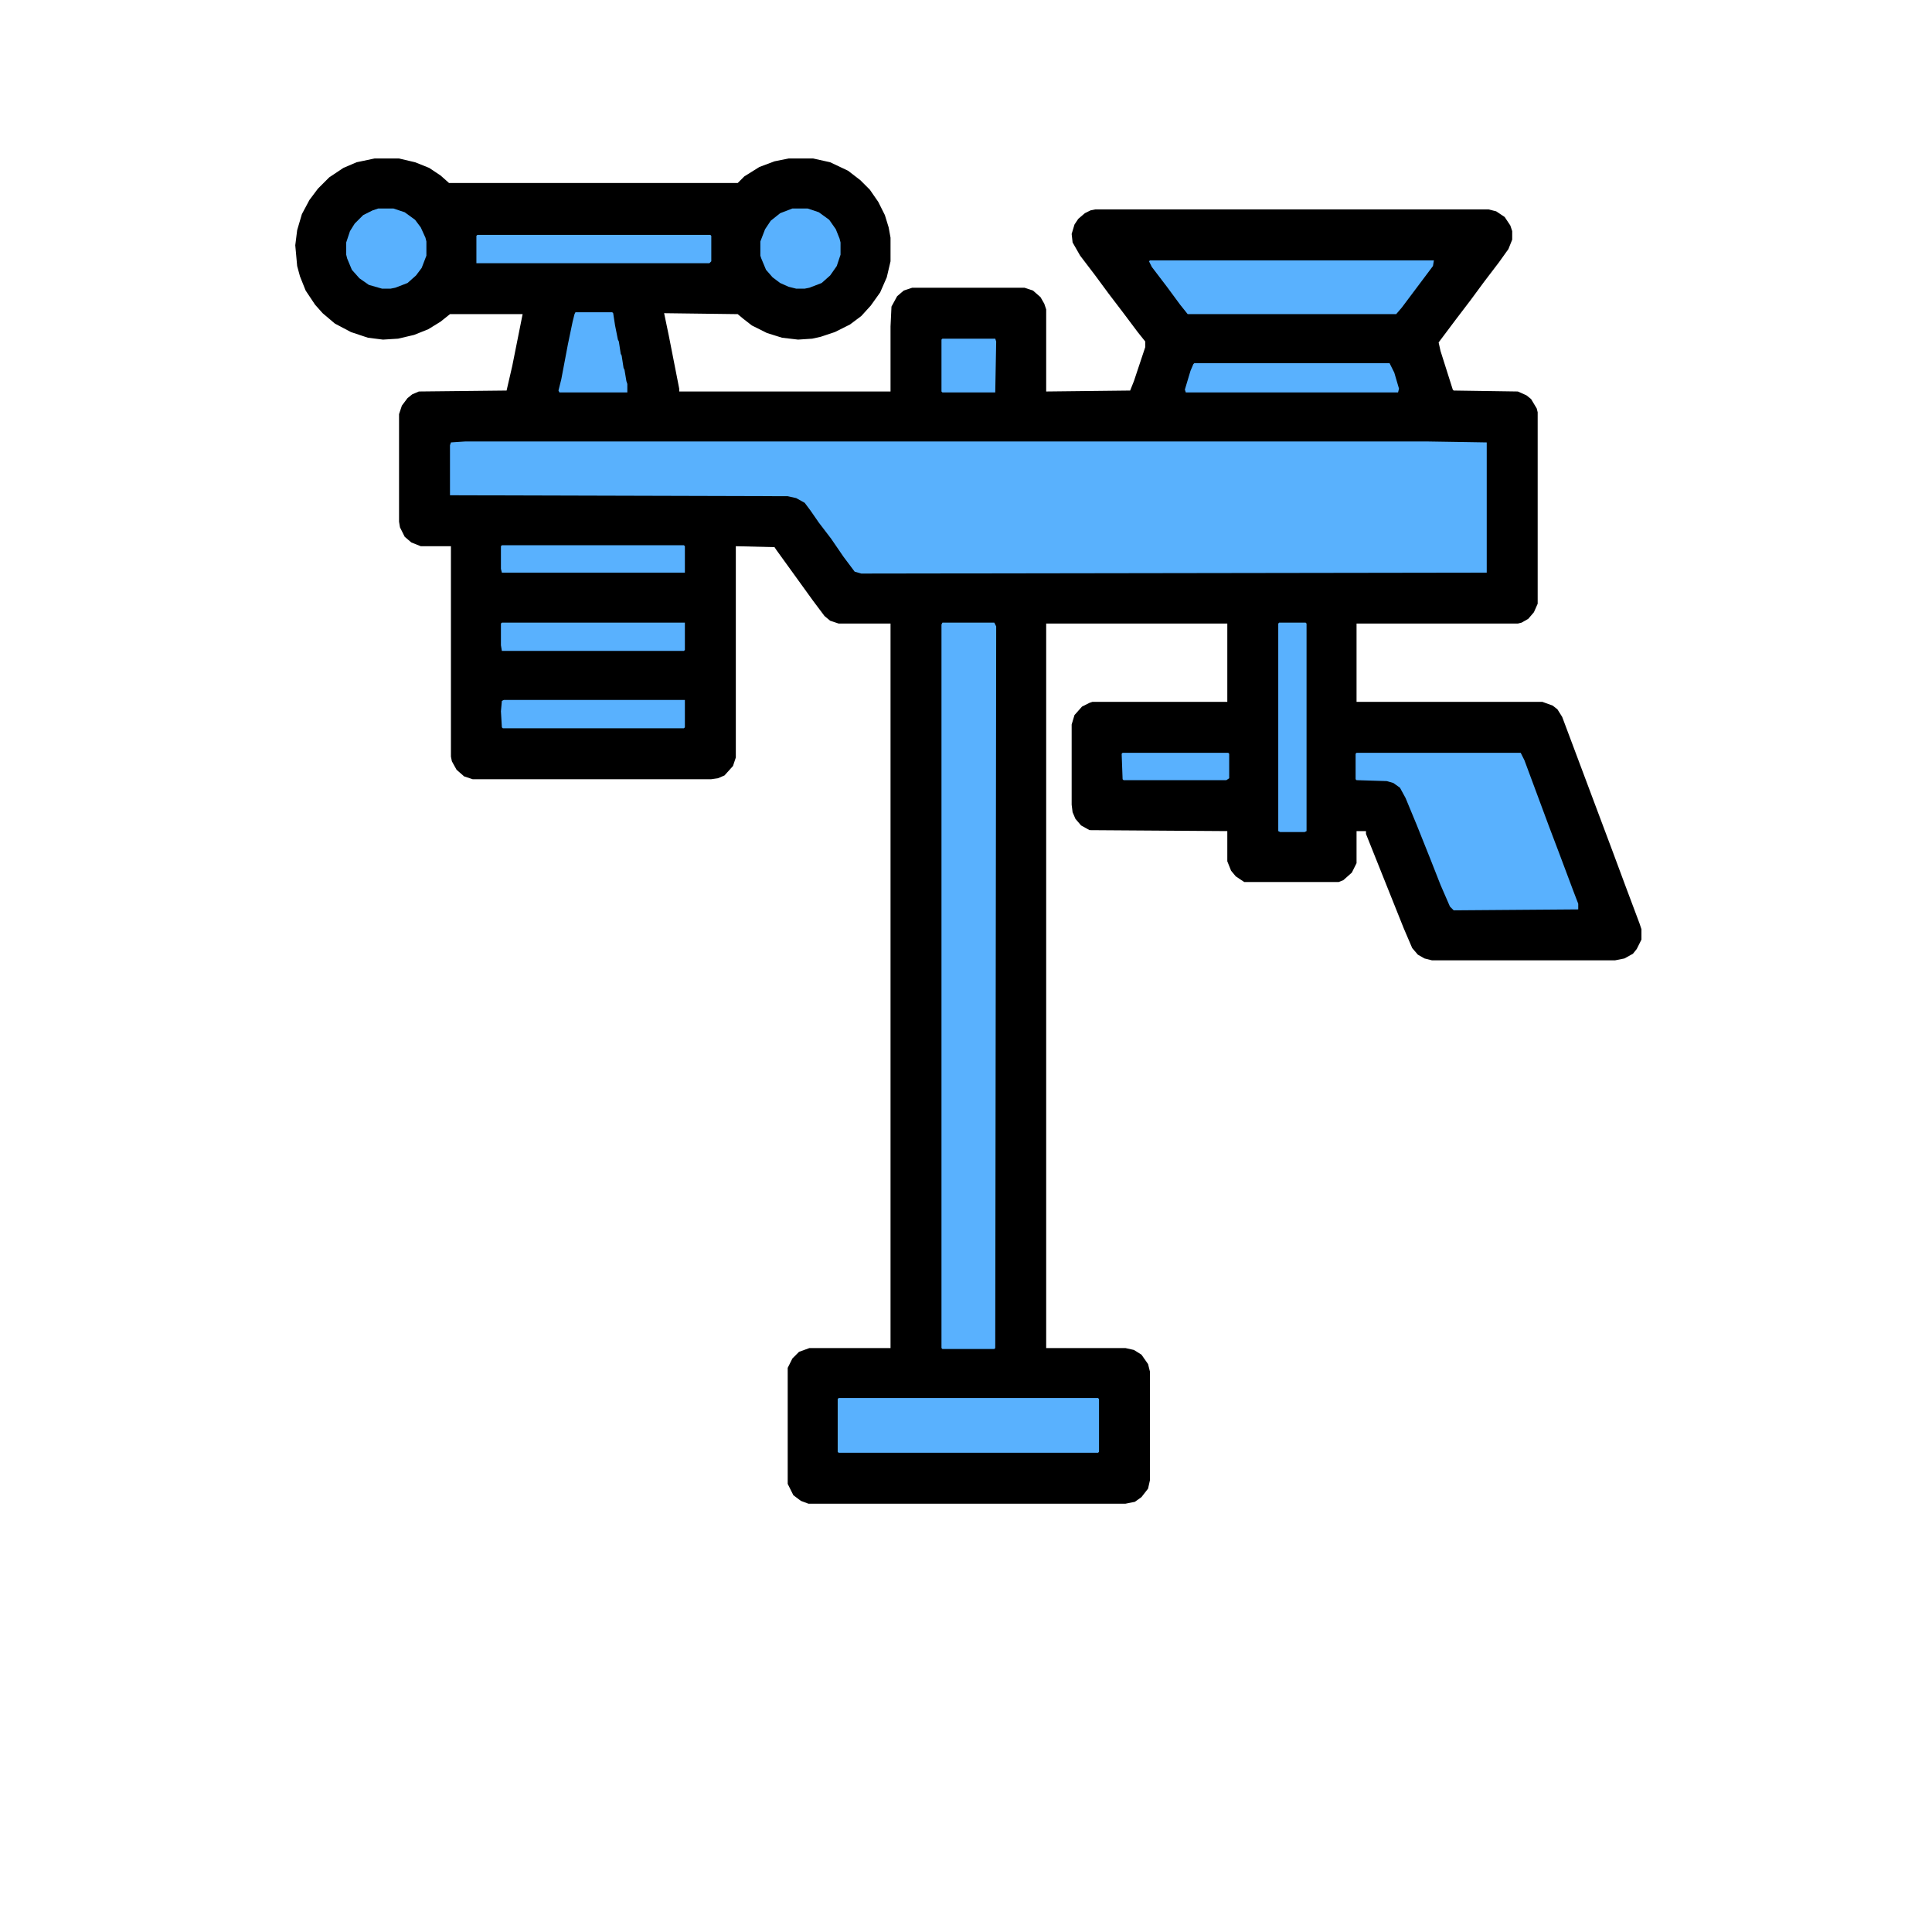
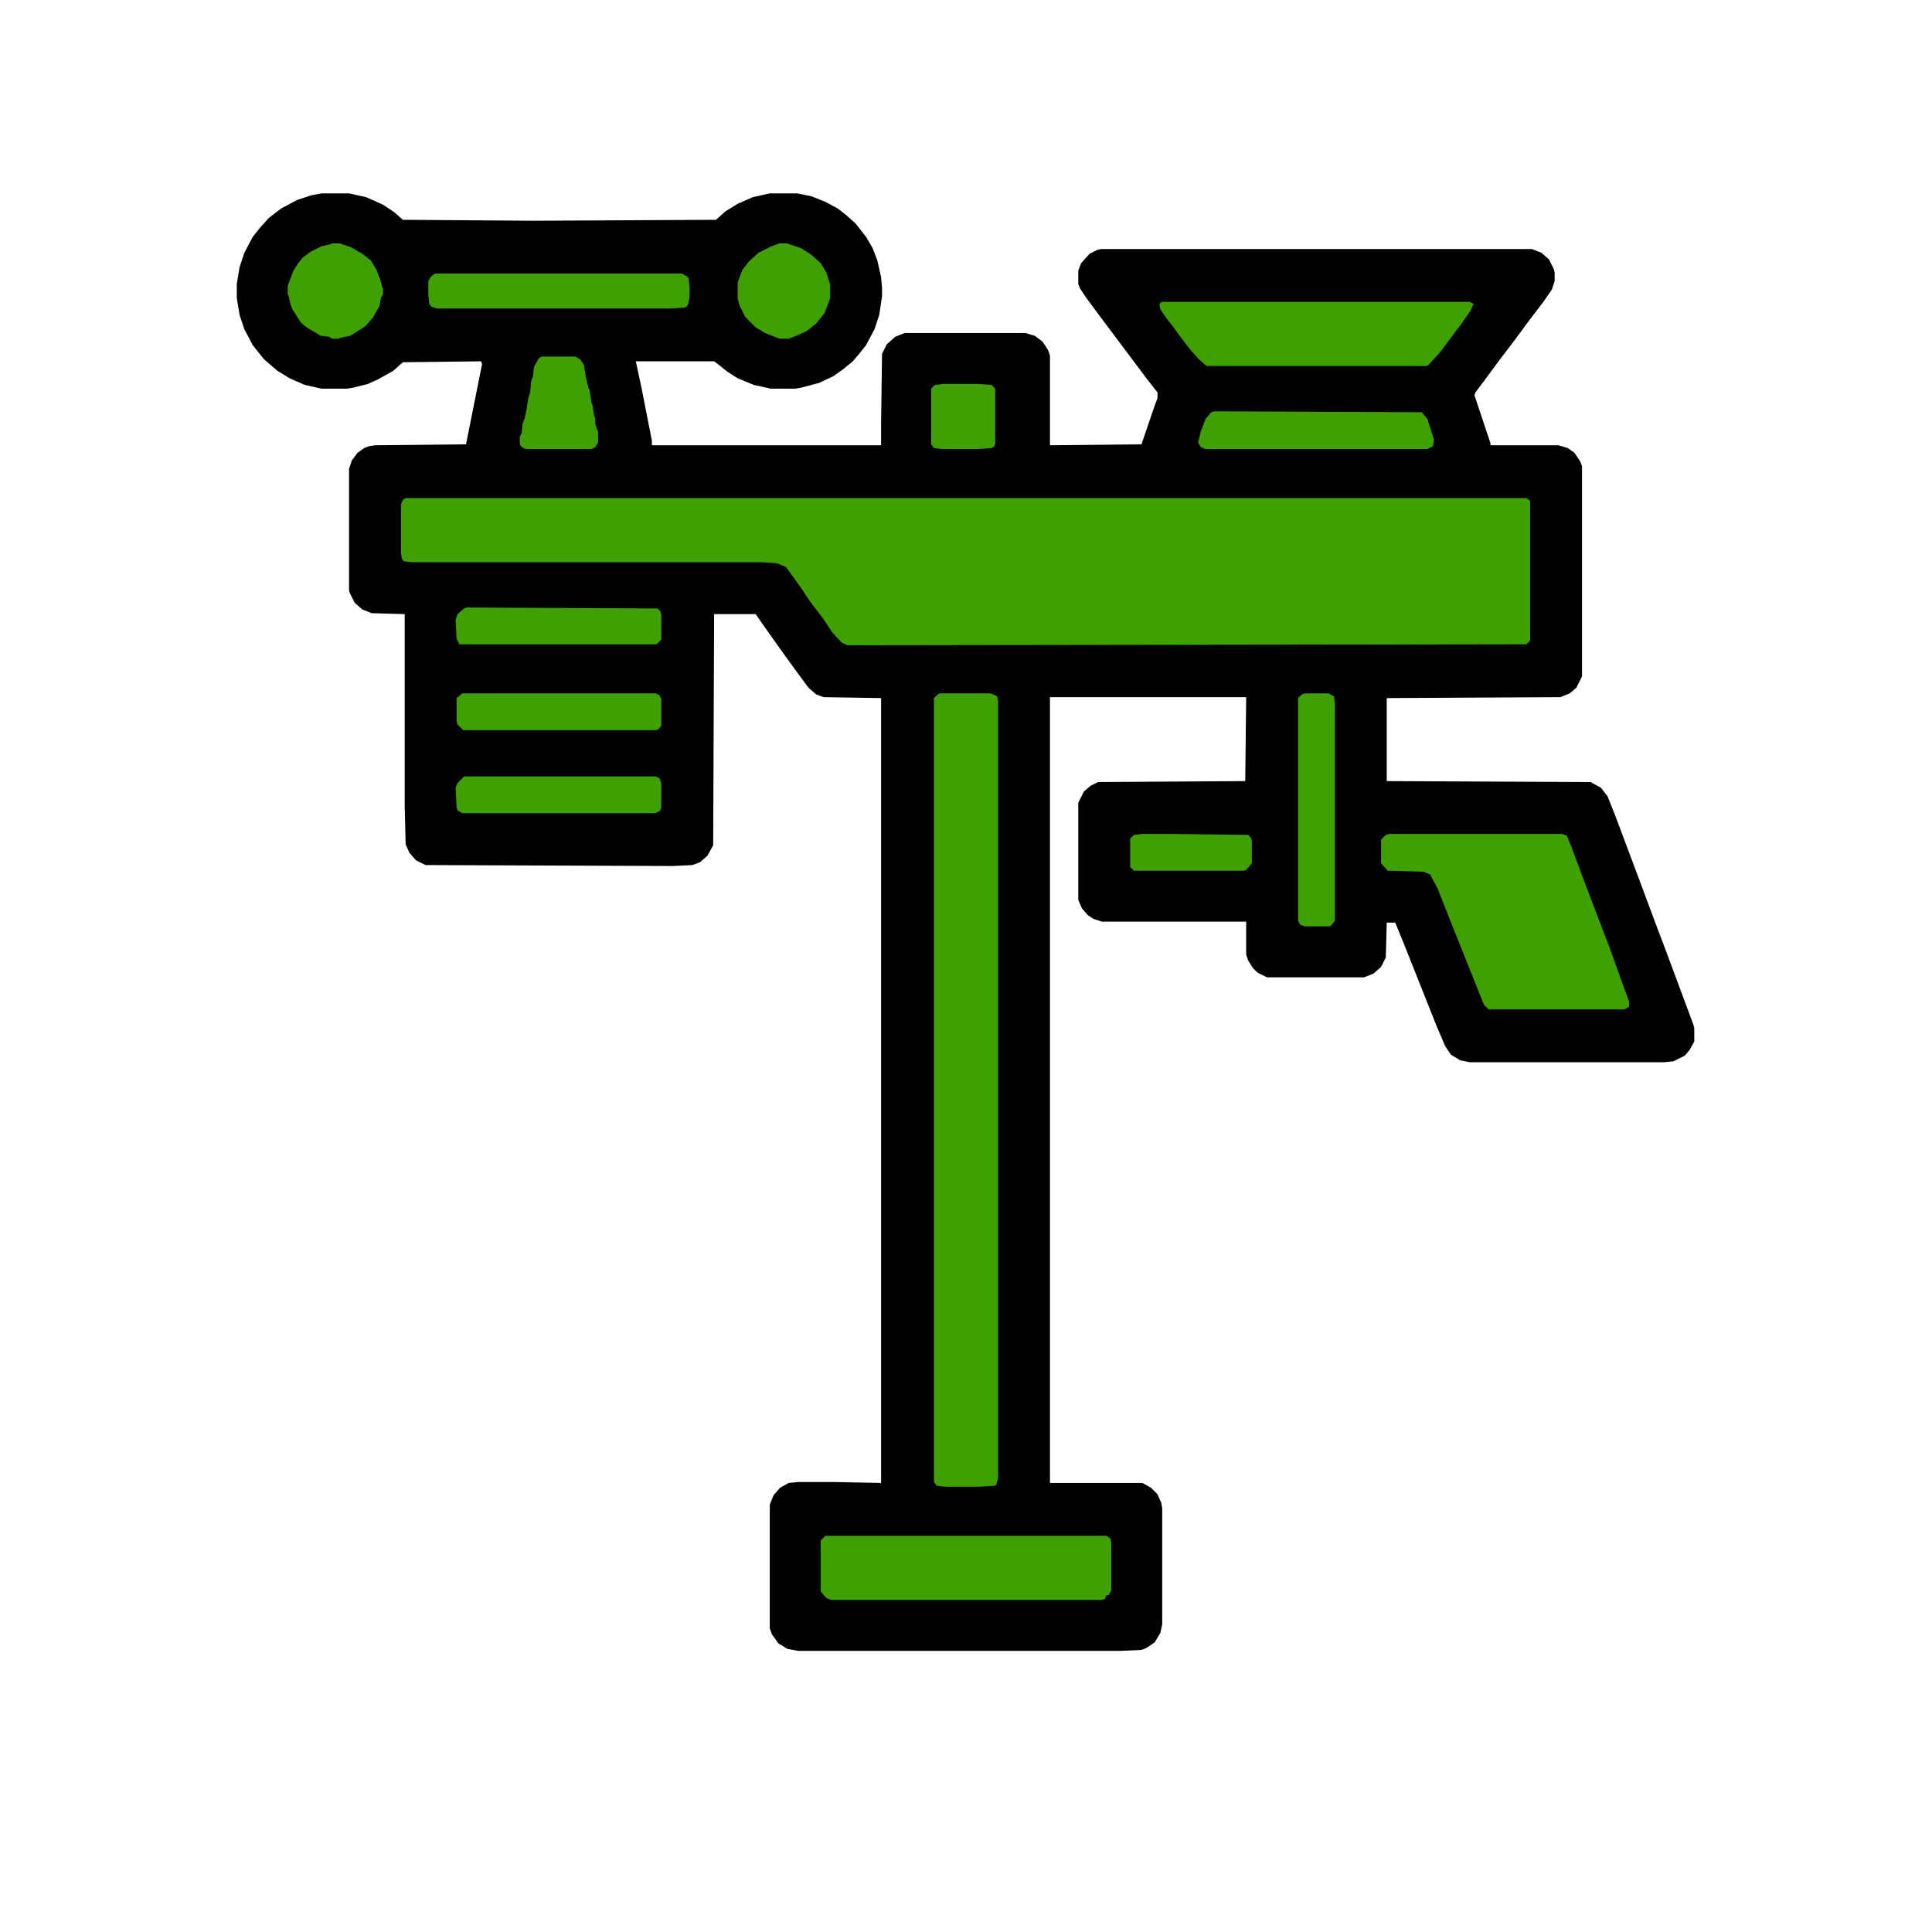
- <svg xmlns="http://www.w3.org/2000/svg" version="1.1" viewBox="0 0 2048 2048" width="1280" height="1280">
-   <path transform="translate(397,168)" d="m0 0h26l17 4 15 6 12 8 9 8h306l7-7 16-10 16-6 15-3h26l18 4 19 9 13 10 10 10 9 13 7 14 4 13 2 11v25l-4 17-7 16-10 14-10 11-12 9-16 8-15 5-9 2-15 1-17-2-16-5-16-8-9-7-6-5-78-1 5 24 11 56v3h224v-69l1-21 6-11 7-6 9-3h119l9 3 8 7 4 7 2 6v87l89-1 4-10 12-36v-6l-8-10-15-20-16-21-14-19-16-21-8-14-1-9 3-10 4-6 7-6 6-3 5-1h417l8 2 9 6 6 9 2 6v9l-4 10-10 14-16 21-14 19-16 21-18 24 2 9 13 41 1 1 68 1 9 4 5 4 6 10 1 4v203l-4 9-6 7-7 4-4 1h-171v83h197l11 4 5 4 5 8 54 144 13 35 15 40 2 6v11l-5 10-4 5-9 5-10 2h-194l-8-2-7-4-6-7-9-21-40-100v-3h-10v34l-5 10-9 8-5 2h-100l-9-6-5-6-4-10v-32l-146-1-9-5-6-7-3-7-1-8v-85l3-10 8-9 8-4 3-1h143v-83h-192v768h84l9 2 8 5 7 10 2 8v115l-2 9-7 9-7 5-10 2h-336l-8-3-8-6-6-12v-123l5-10 7-7 11-4h86v-768h-55l-9-3-6-5-12-16-39-54-2-3-41-1v224l-3 9-9 10-7 3-7 1h-253l-9-3-8-7-5-9-1-5v-223h-32l-10-4-7-6-5-10-1-6v-114l3-9 6-8 5-4 7-3 93-1 6-26 11-55h-77l-10 8-13 8-15 6-17 4-16 1-16-2-18-6-17-9-13-11-8-9-10-15-6-15-3-11-2-22 2-16 5-17 8-15 9-12 12-12 15-10 14-6z" />
-   <path transform="translate(493,468)" d="m0 0h1021l62 1v138l-663 1-7-2-12-16-13-19-13-17-9-13-6-8-9-5-9-2-358-1v-53l1-3z" fill="#59B1FD" />
-   <path transform="translate(999,660)" d="m0 0h55l2 4-1 765-1 1h-55l-1-1v-767z" fill="#59B1FE" />
-   <path transform="translate(1438,798)" d="m0 0h174l4 8 26 70 11 29 15 40 5 13v6l-132 1-4-4-10-23-11-28-14-35-12-29-6-11-7-5-7-2-32-1-1-1v-27z" fill="#59B1FE" />
-   <path transform="translate(889,1482)" d="m0 0h275l1 1v56l-1 1h-275l-1-1v-56z" fill="#59B1FE" />
-   <path transform="translate(1219,276)" d="m0 0h301l-1 6-33 44-6 7h-221l-8-10-14-19-16-21-3-6z" fill="#59B1FE" />
-   <path transform="translate(506,249)" d="m0 0h247l1 1v27l-2 2h-247v-29z" fill="#59B1FE" />
-   <path transform="translate(1266,385)" d="m0 0h207l5 10 5 17-1 4h-225l-1-3 6-20 3-7z" fill="#59B1FE" />
-   <path transform="translate(1356,660)" d="m0 0h28l1 1v220l-2 1h-26l-2-1v-220z" fill="#59B1FE" />
-   <path transform="translate(532,660)" d="m0 0h194v29l-1 1h-193l-1-6v-23z" fill="#59B1FE" />
-   <path transform="translate(534,742)" d="m0 0h192v29l-1 1h-192l-1-1-1-17 1-11z" fill="#59B1FE" />
-   <path transform="translate(401,221)" d="m0 0h16l12 4 11 8 6 8 5 11 1 4v15l-5 13-6 8-9 8-13 5-5 1h-9l-14-4-10-7-8-9-5-12-1-4v-13l4-12 5-8 9-9 10-5z" fill="#59B1FE" />
-   <path transform="translate(840,221)" d="m0 0h16l12 4 11 8 7 10 4 10 1 4v13l-4 12-7 10-9 8-13 5-5 1h-9l-8-2-9-4-8-6-7-8-5-12-1-3v-15l5-13 6-9 10-8z" fill="#59B1FE" />
-   <path transform="translate(532,578)" d="m0 0h193l1 1v28h-194l-1-4v-24z" fill="#59B1FE" />
-   <path transform="translate(610,331)" d="m0 0h39l1 1 2 13 3 15 1 2 2 13 1 2 2 13 1 2 2 12 1 3v9h-72l-1-2 3-12 7-37 5-24 2-8z" fill="#59B1FE" />
-   <path transform="translate(1190,798)" d="m0 0h112l1 1v26l-3 2h-109l-1-1-1-27z" fill="#59B1FE" />
-   <path transform="translate(999,359)" d="m0 0h56l1 3-1 54h-56l-1-1v-55z" fill="#59B1FE" />
+ <svg xmlns="http://www.w3.org/2000/svg" version="1.1" viewBox="0 0 2048 2048" width="700" height="700">
+   <path transform="translate(341,205)" d="m0 0h29l18 4 18 8 12 8 9 8 138 1 194-1 10-9 13-8 16-7 18-4h29l15 3 15 6 13 7 9 7 10 9 11 14 7 12 5 13 4 18 1 11v9l-3 20-5 15-9 17-8 10-6 7-11 9-10 7-15 7-19 5-6 1h-26l-18-4-17-7-11-7-10-8-4-3h-83l6 28 11 56v5h243v-24l1-73 5-10 9-8 10-4h128l10 3 8 6 6 9 2 6v95l97-1 14-41 3-8v-6l-11-14-51-68-14-19-6-9-2-5v-14l3-8 9-10 8-4 4-1h457l10 4 8 7 5 10 1 4v9l-3 9-9 13-16 21-14 19-16 21-14 19-12 16-1 3 17 51v2h72l10 3 7 5 6 9 2 5v223l-6 12-7 6-10 4-184 1v88l216 1 11 6 7 9 8 20 27 72 16 43 11 29 16 43 13 35 1 4v14l-5 9-5 6-12 6-10 1h-206l-10-2-10-6-6-9-9-21-35-88-9-22h-9l-1 37-5 10-8 7-10 4h-103l-10-5-5-5-5-8-2-6v-35h-153l-9-3-6-4-6-7-4-9v-103l6-12 7-6 8-4 156-1 1-89h-208v833h98l9 5 7 7 4 9 1 6v123l-2 9-6 10-9 6-5 2-23 1h-341l-11-2-10-6-7-10-2-6v-131l4-10 7-8 9-5 10-1h39l49 1v-832l-61-1-8-3-8-7-14-19-13-18-10-14-12-17-7-10h-44l-1 245-6 11-8 7-8 3-21 1-262-1-10-5-7-8-4-9-1-41v-203l-35-1-10-4-8-7-5-10-1-3v-129l3-9 6-8 7-5 5-2 7-1 96-1 17-85-1-3-83 1-10 9-16 9-11 5-16 4-6 1h-27l-18-4-16-7-13-8-14-12-12-15-9-17-5-15-3-18v-15l3-18 5-15 9-17 8-10 9-10 13-10 17-9 15-5z" fill="#010000" />
+   <path transform="translate(430,528)" d="m0 0h1188l4 3v148l-4 4-720 1-6-3-10-11-10-15-13-17-10-15-10-14-6-8-7-3-3-1-15-1h-371l-9-1-2-3-1-6v-51l2-5z" fill="#3FA101" />
+   <path transform="translate(997,735)" d="m0 0h53l7 3 1 5v824l-2 7-2 1-16 1h-36l-9-1-3-4v-831l4-4z" fill="#3FA101" />
+   <path transform="translate(1473,884)" d="m0 0h183l5 2 6 15 10 27 11 29 18 47 14 39 7 19v5l-5 3h-144l-5-5-38-95-11-28-8-15-7-3-38-1-7-8v-25l5-5z" fill="#3FA101" />
+   <path transform="translate(875,1628)" d="m0 0h298l4 3 1 4v51l-3 5h-2l-2 4-3 1h-287l-5-2-6-7v-54z" fill="#3FA101" />
+   <path transform="translate(1231,320)" d="m0 0h327l4 2-3 7-9 13-24 32-12 13-2 1h-233l-8-7-9-10-7-9-11-15-7-9-7-10-1-5z" fill="#3FA101" />
+   <path transform="translate(461,290)" d="m0 0h262l5 3 2 2 1 10v10l-2 9-3 2-14 1h-249l-6-2-2-3-1-9v-15l3-5z" fill="#3FA101" />
+   <path transform="translate(1384,735)" d="m0 0h24l6 3 1 8v230l-4 5-2 1h-26l-5-2-2-4v-236l4-4z" fill="#3FA101" />
+   <path transform="translate(1287,436)" d="m0 0 220 1 6 7 7 22-1 7-6 3h-235l-5-2-3-5 3-12 5-13 6-7z" fill="#3FA101" />
+   <path transform="translate(490,735)" d="m0 0h205l4 2 2 4v28l-3 4-3 1h-204l-6-6-1-3v-25z" fill="#3FA101" />
+   <path transform="translate(492,823)" d="m0 0h203l4 2 2 5v26l-2 4-5 2h-204l-5-3-1-3-1-21 2-5z" fill="#3FA101" />
+   <path transform="translate(494,644)" d="m0 0 203 1 3 3 1 4v26l-5 5h-209l-3-6-1-20 2-6 7-6z" fill="#3FA101" />
+   <path transform="translate(352,258)" d="m0 0h8l12 4 12 7 9 7 6 10 4 10 2 8 1 2v6l-2 3-2 10-7 12-8 9-11 7-5 3-10 2-2 1h-7l-3-2-9-1-15-9-6-5-9-14-2-5-2-9-1-2v-9l6-16 5-8 5-6 8-6 12-6 9-2z" fill="#3FA101" />
+   <path transform="translate(826,258)" d="m0 0h8l15 5 11 7 10 9 6 10 4 13v14l-6 16-9 11-10 8-11 5-8 3h-10l-15-6-10-6-11-11-6-12-2-7v-18l5-13 7-9 10-9 14-7z" fill="#3FA101" />
+   <path transform="translate(574,378)" d="m0 0h36l5 3 4 6 2 13 3 12 1 2 2 13 1 2 2 13 1 1v7l3 8v11l-3 5-4 2h-70l-4-2-2-3v-8l2-4 1-10 2-5 2-9 2-13 2-6 1-12 2-5 1-10 5-9z" fill="#3FA101" />
+   <path transform="translate(1211,884)" d="m0 0h28l84 1 3 3 1 3v24l-6 7-2 1h-117l-4-4v-30l4-4z" fill="#3FA101" />
+   <path transform="translate(1e3 407)" d="m0 0h36l15 1 4 4v58l-1 3-3 2-15 1h-37l-9-1-3-4v-59l4-4z" fill="#3FA101" />
</svg>
